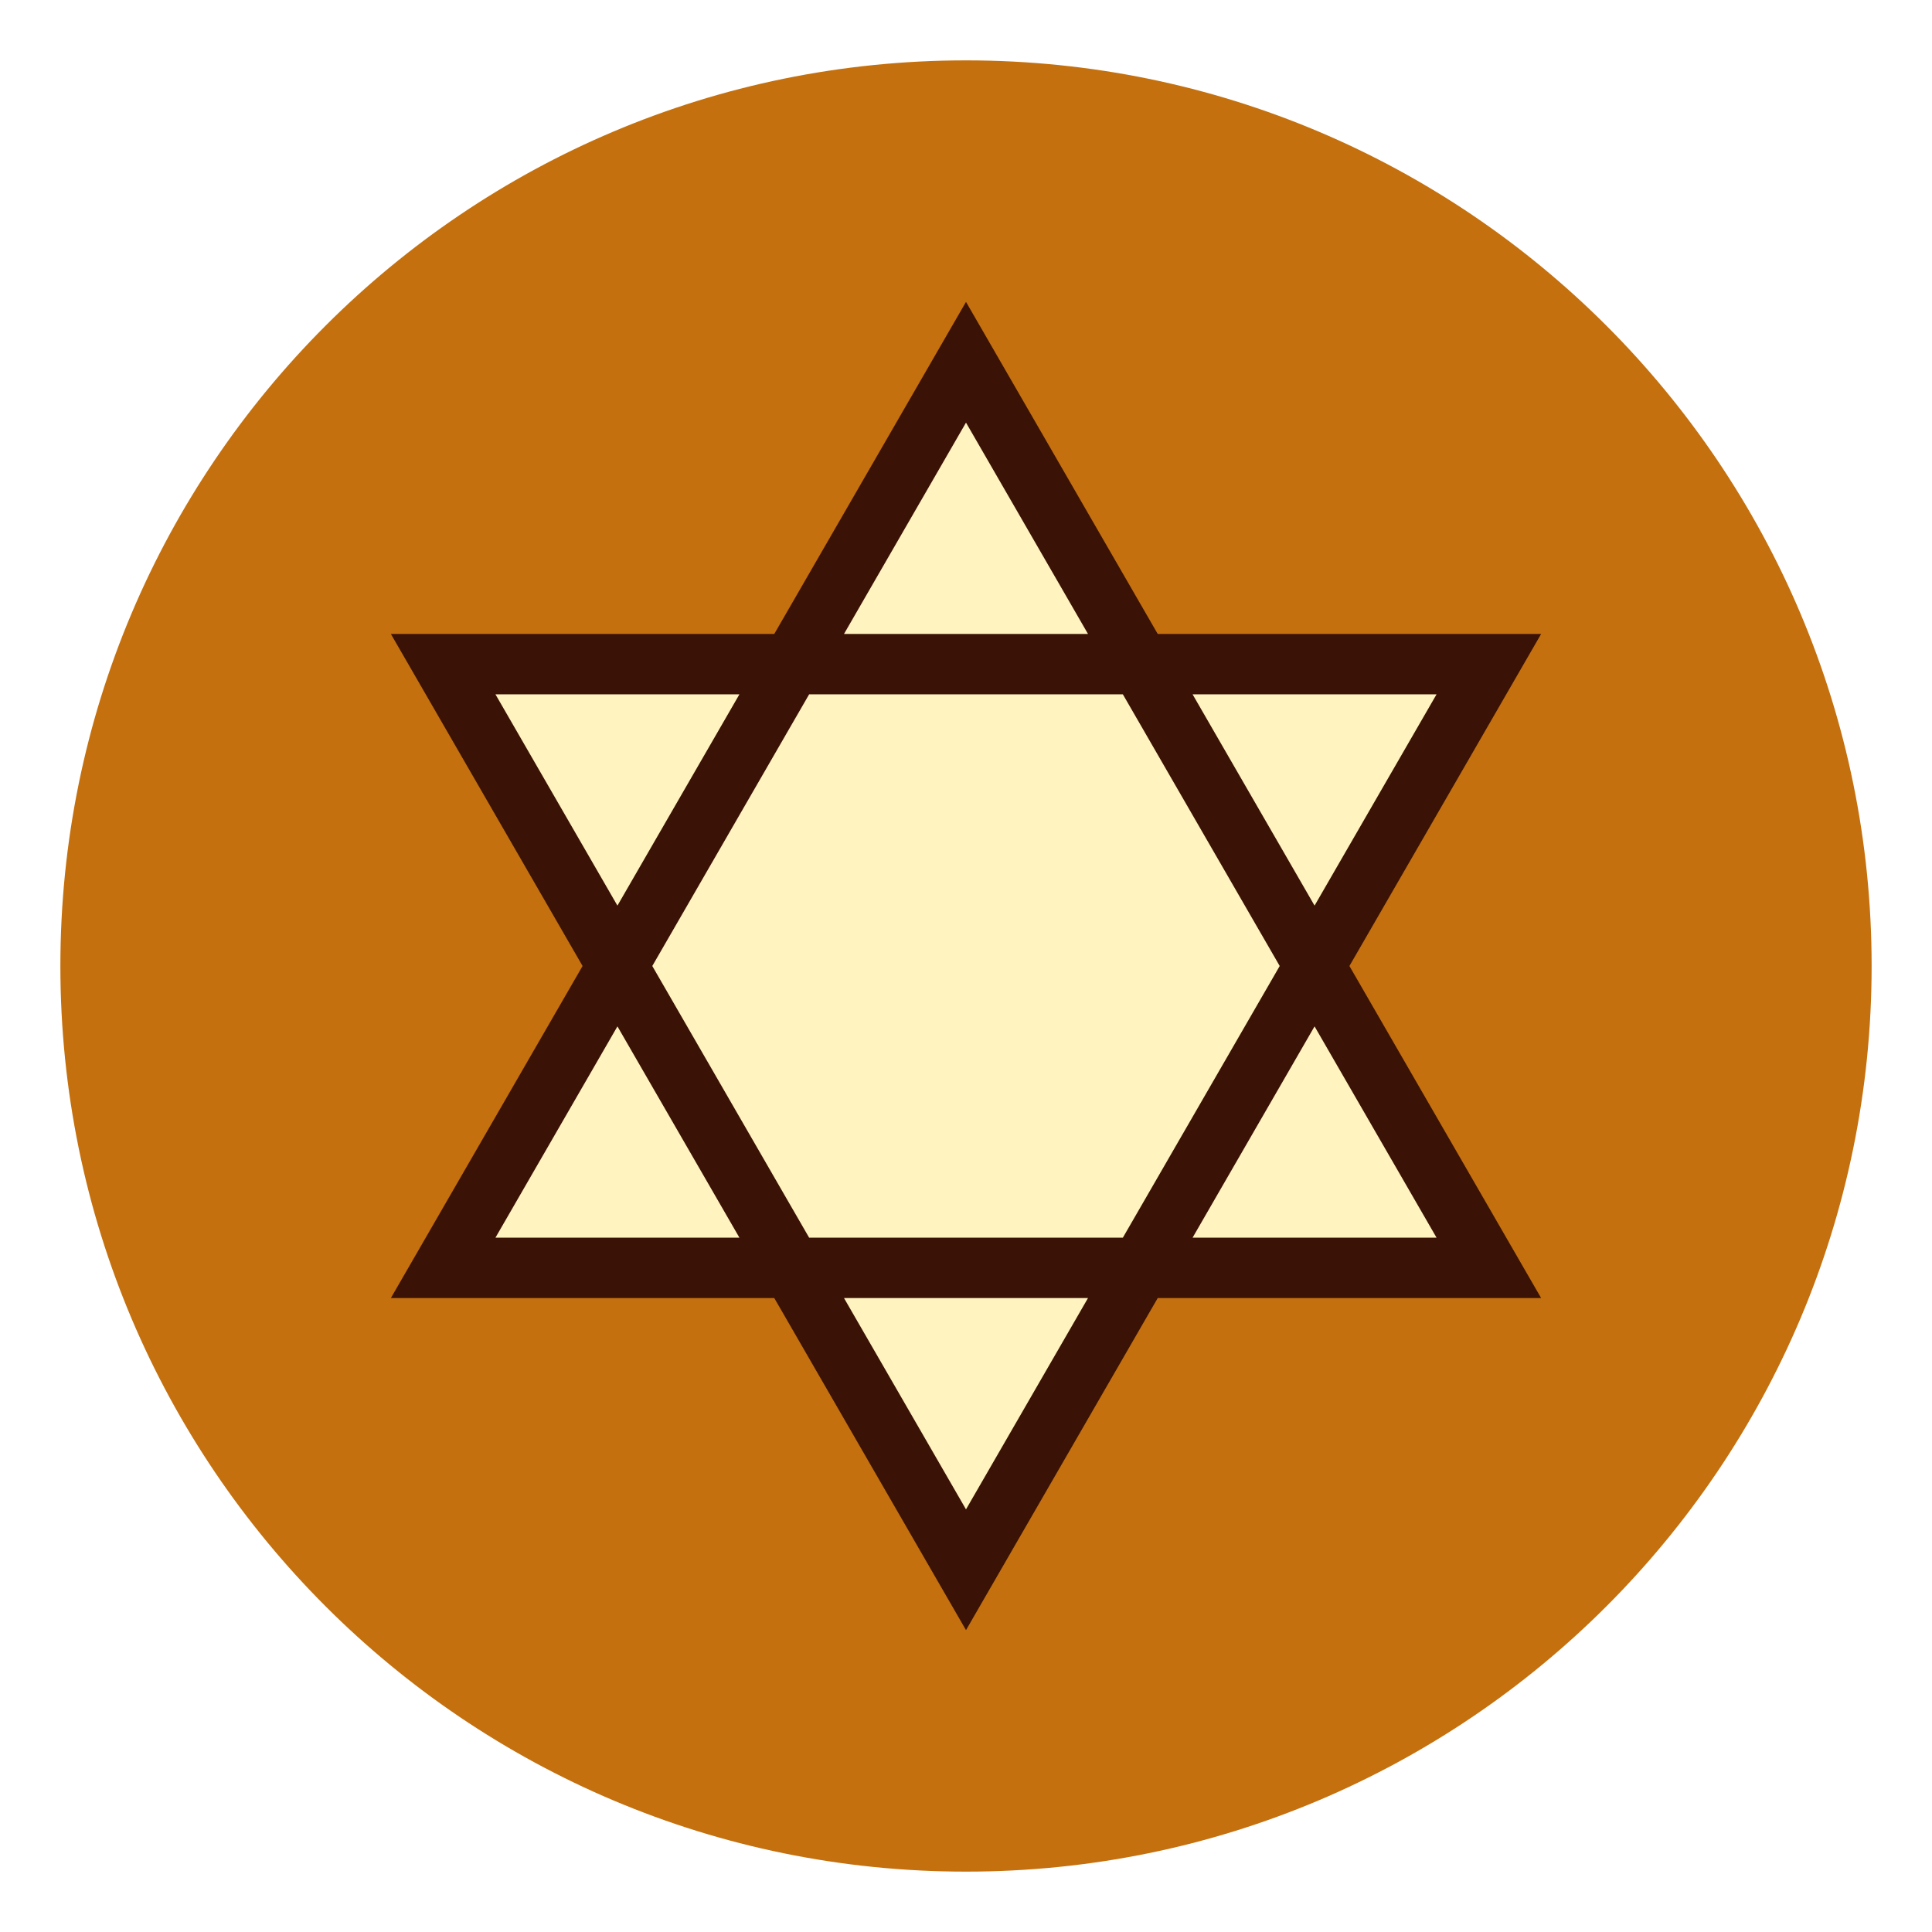
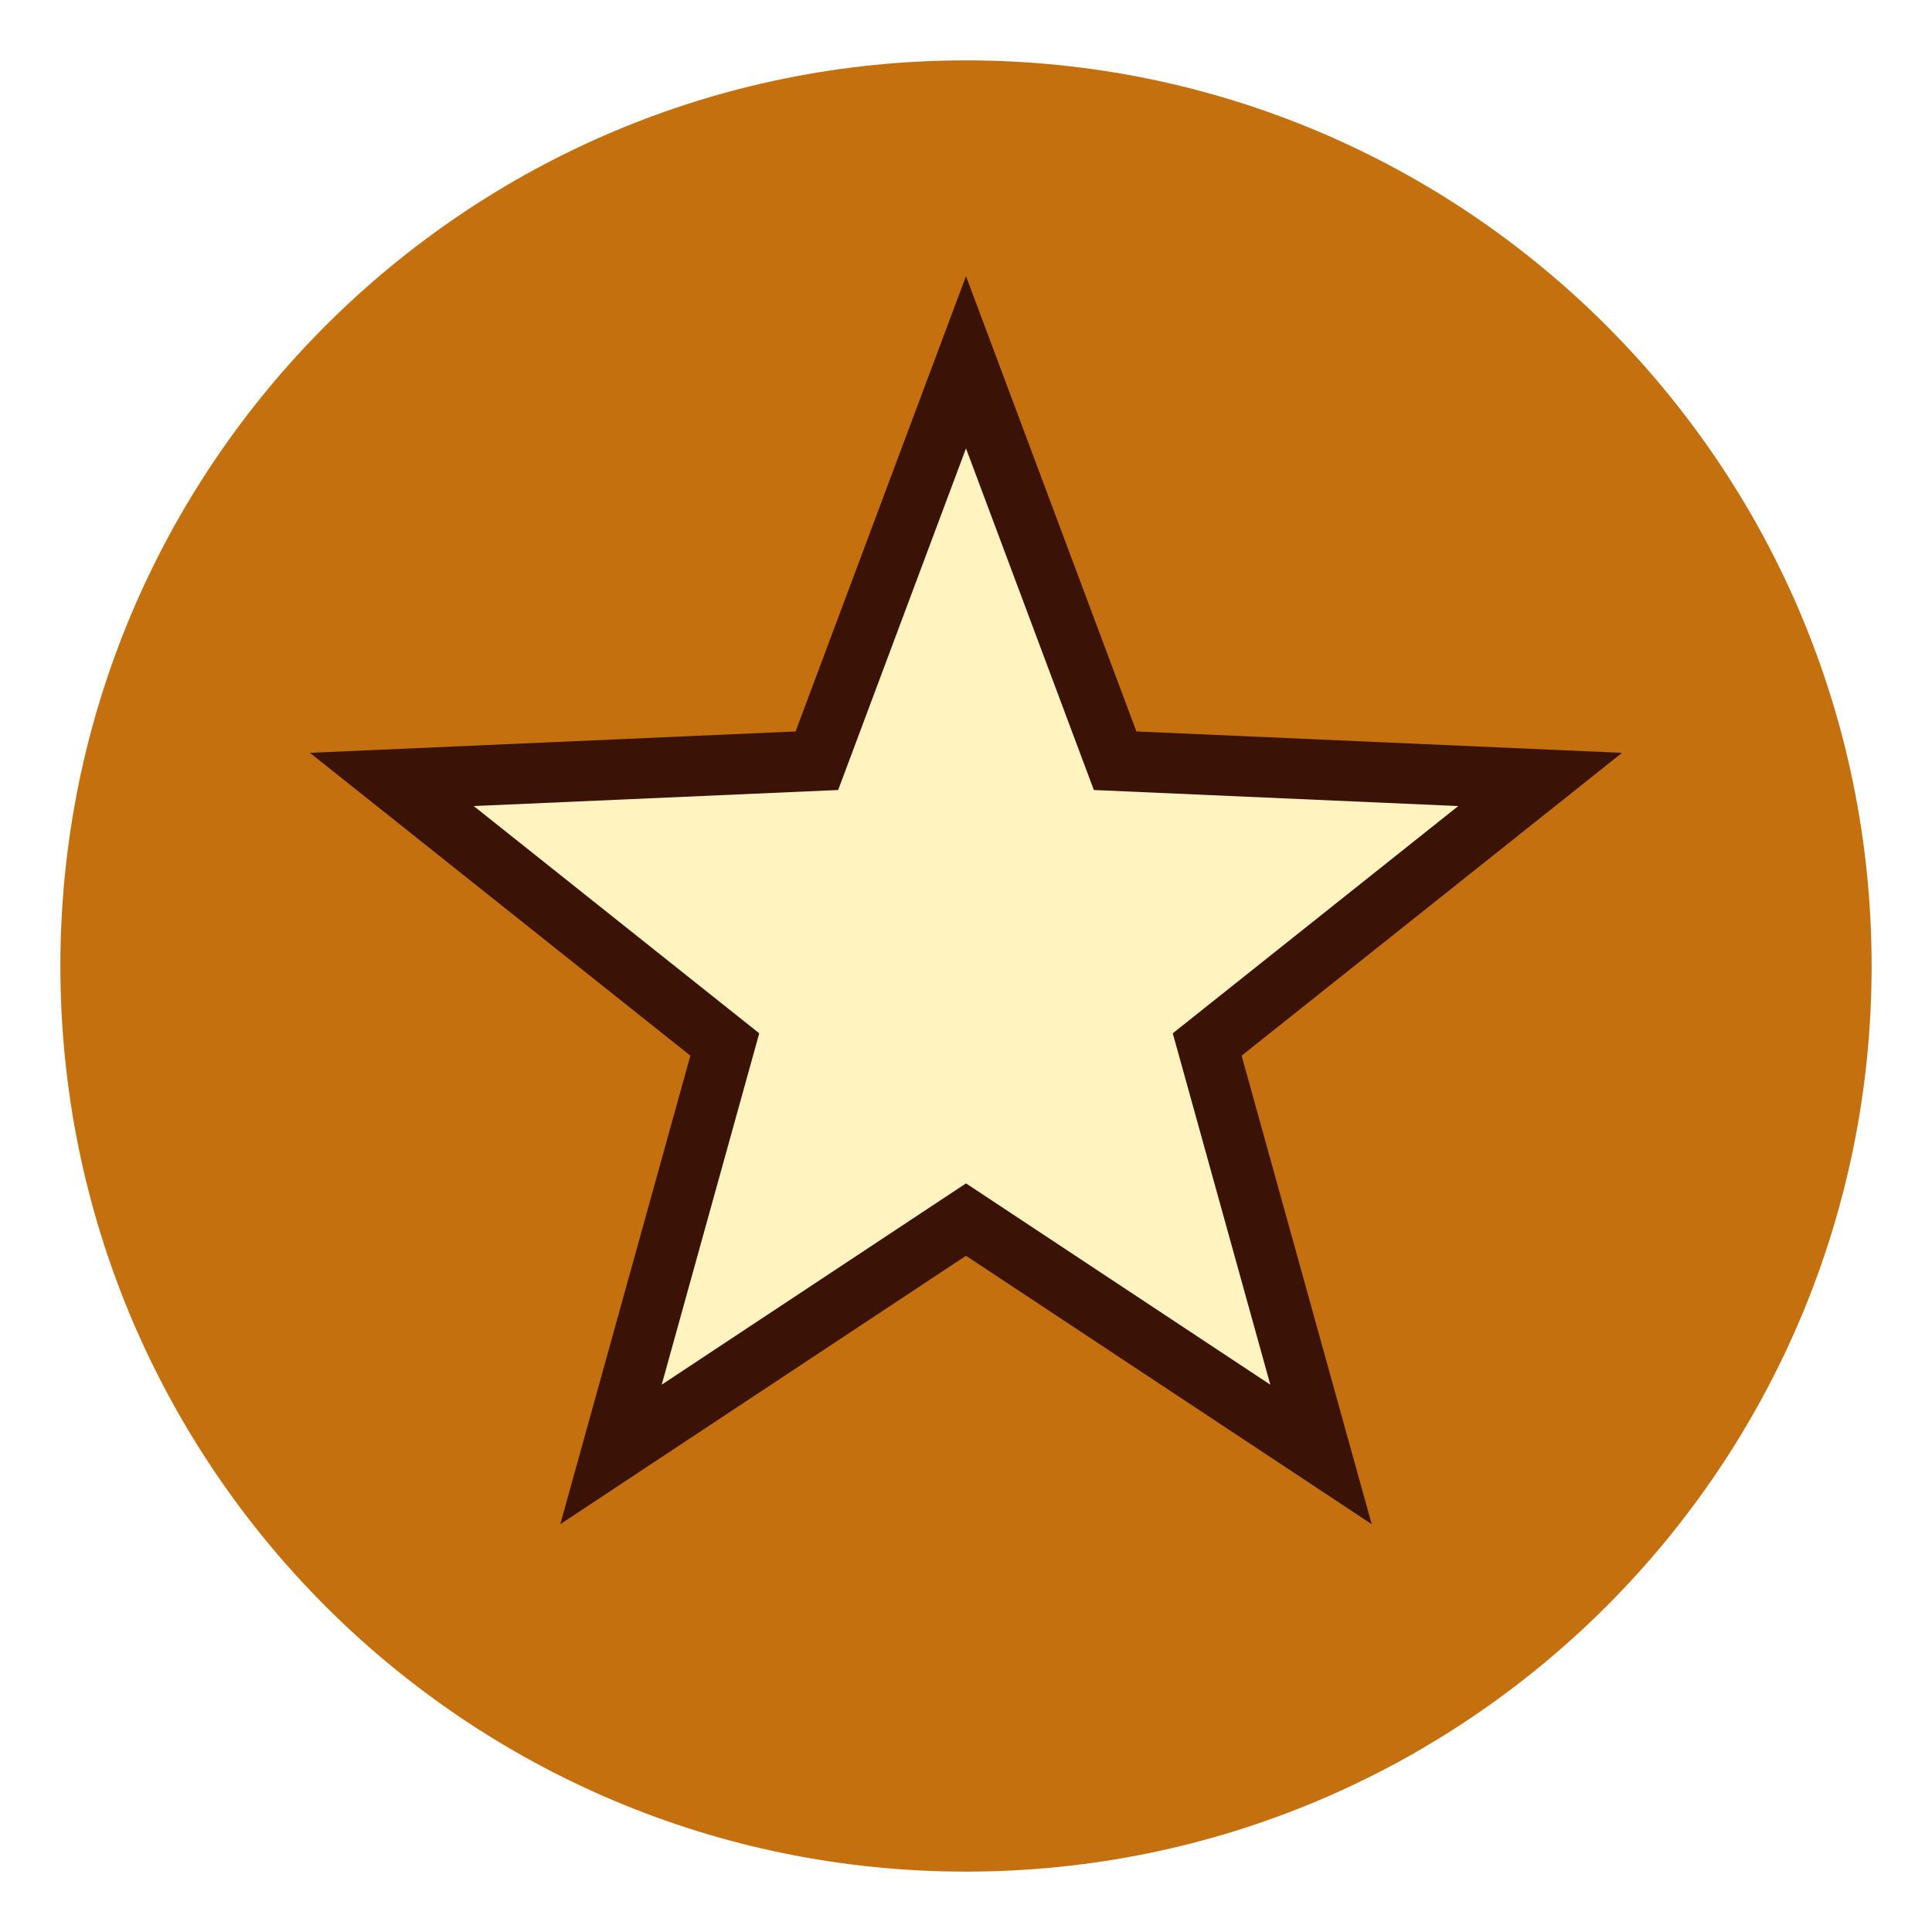
<svg xmlns="http://www.w3.org/2000/svg" viewBox="0 0 64 64">
  <circle cx="32" cy="32" r="30" fill="#c4700e" />
-   <path d="M32.00,12.00 L49.32,42.00 L14.68,42.00 Z M32.00,52.00 L14.68,22.00 L49.32,22.00 Z" fill="#fff3c0" stroke="#3a1206" stroke-width="2" />
+   <path d="M32.00,12.00 L36.94,25.20 L51.02,25.82 L39.99,34.60 L43.76,48.18 L32.00,40.40 L20.24,48.18 L24.01,34.60 L12.98,25.82 L27.06,25.20 Z" fill="#fff3c0" stroke="#3a1206" stroke-width="2" />
</svg>
